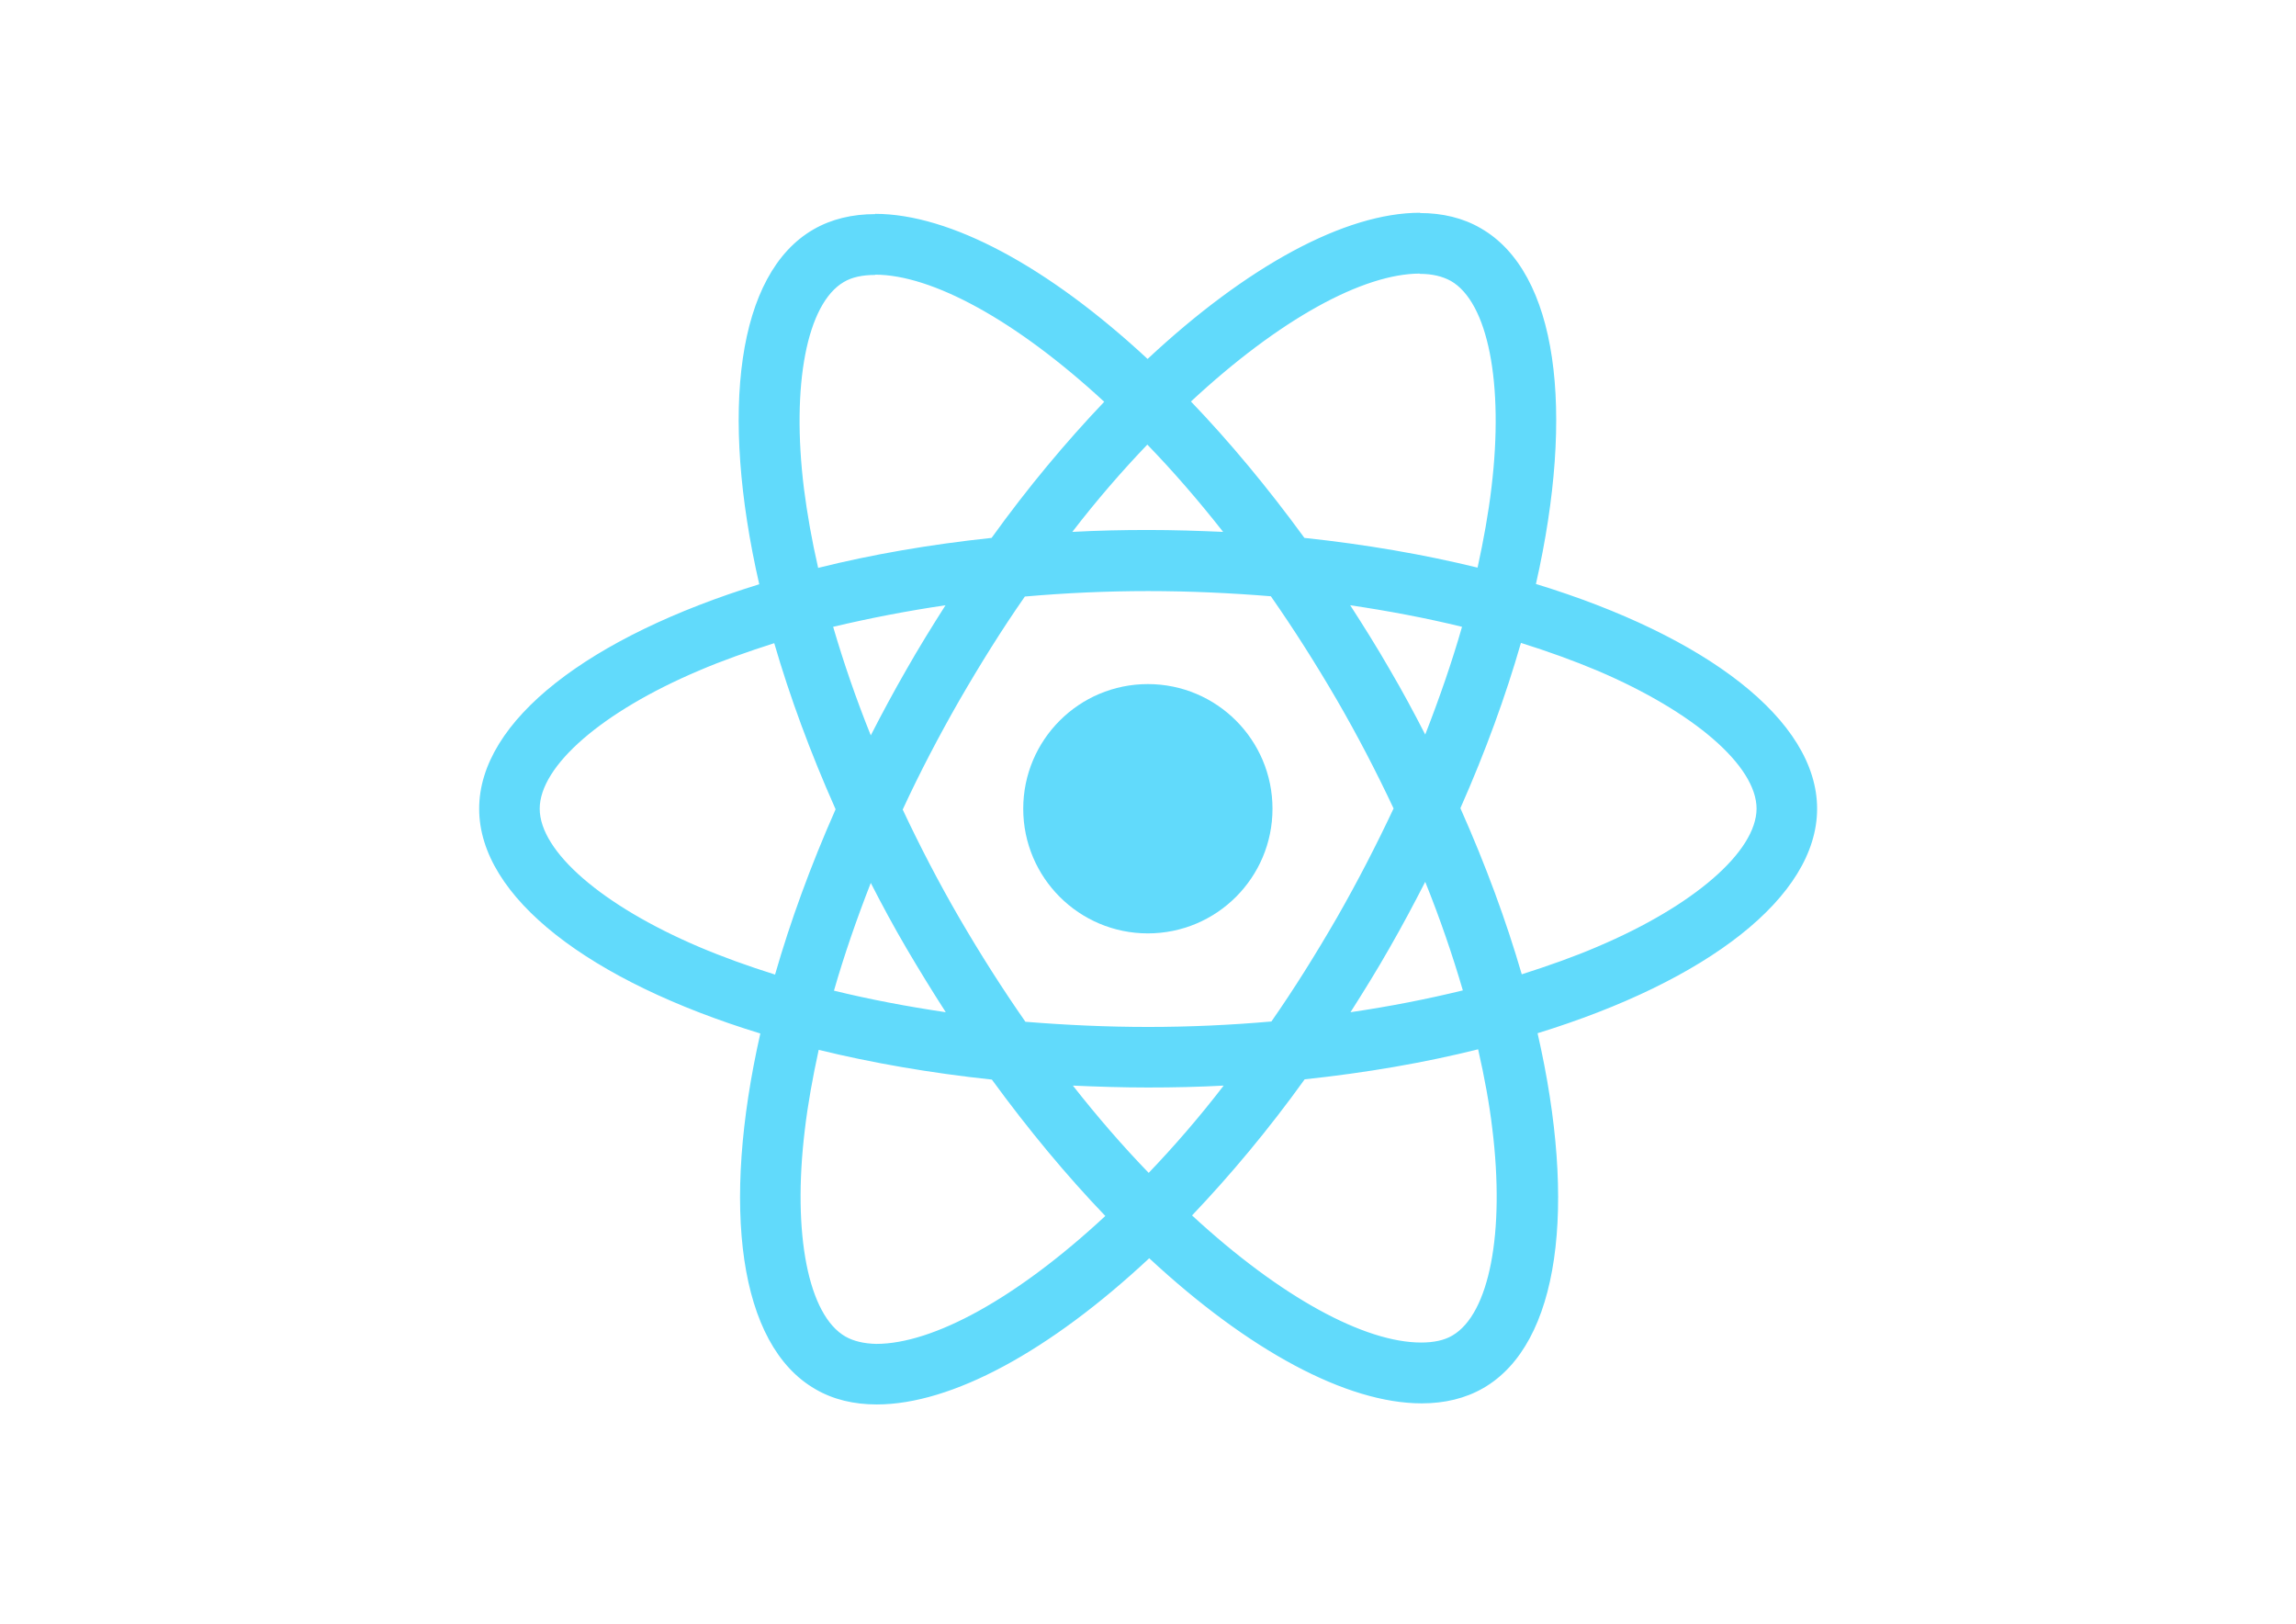
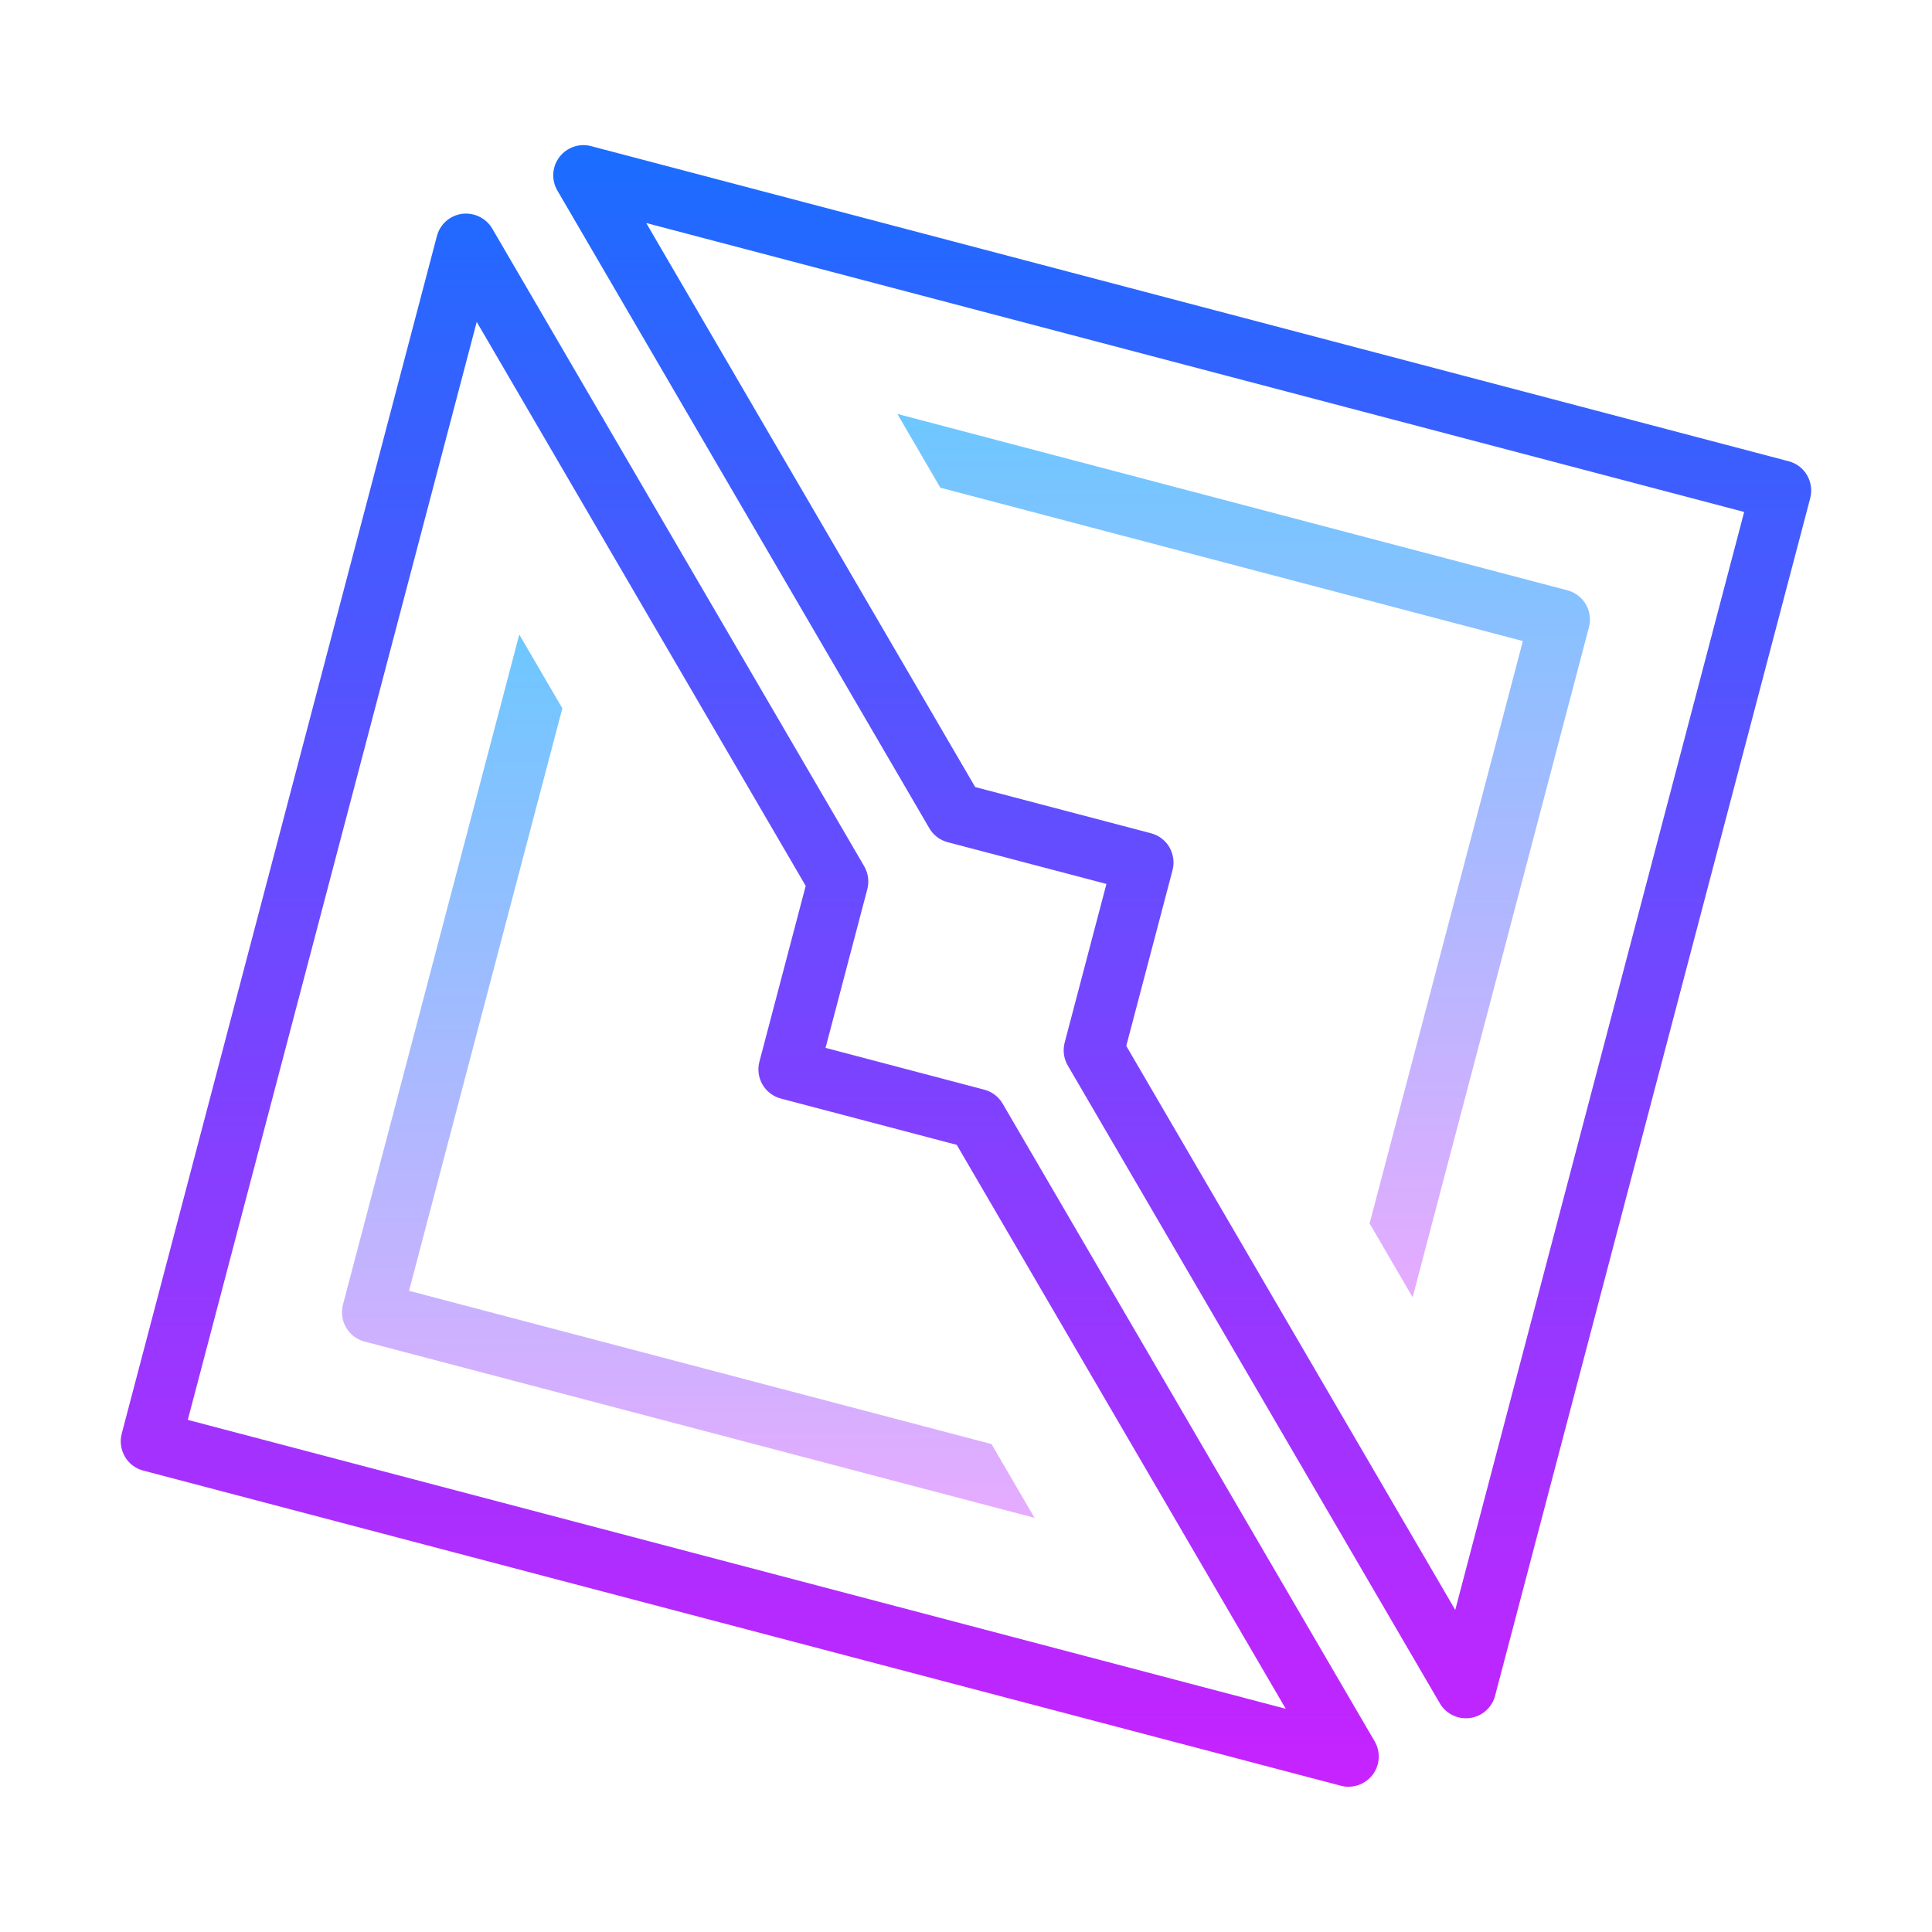
- <svg xmlns="http://www.w3.org/2000/svg" viewBox="0 0 841.9 595.3">
-   <g fill="#61DAFB">
-     <path d="M666.3 296.5c0-32.5-40.7-63.3-103.1-82.4 14.4-63.6 8-114.2-20.2-130.4-6.5-3.8-14.1-5.6-22.4-5.6v22.3c4.6 0 8.3.9 11.4 2.6 13.6 7.8 19.5 37.5 14.9 75.7-1.1 9.4-2.9 19.3-5.1 29.4-19.6-4.8-41-8.5-63.5-10.9-13.5-18.5-27.5-35.3-41.6-50 32.6-30.3 63.2-46.9 84-46.9V78c-27.5 0-63.5 19.6-99.9 53.6-36.4-33.8-72.4-53.2-99.9-53.2v22.3c20.7 0 51.4 16.5 84 46.6-14 14.7-28 31.4-41.3 49.9-22.6 2.4-44 6.1-63.6 11-2.3-10-4-19.7-5.2-29-4.7-38.2 1.1-67.9 14.6-75.8 3-1.8 6.9-2.6 11.5-2.6V78.5c-8.4 0-16 1.8-22.6 5.6-28.1 16.2-34.4 66.7-19.9 130.1-62.2 19.2-102.7 49.9-102.7 82.3 0 32.5 40.7 63.3 103.1 82.4-14.4 63.6-8 114.2 20.2 130.4 6.5 3.8 14.1 5.6 22.5 5.6 27.5 0 63.5-19.6 99.9-53.6 36.4 33.8 72.4 53.2 99.9 53.2 8.4 0 16-1.8 22.6-5.6 28.1-16.2 34.4-66.7 19.9-130.1 62-19.1 102.5-49.9 102.5-82.3zm-130.2-66.7c-3.7 12.9-8.3 26.2-13.5 39.5-4.1-8-8.4-16-13.1-24-4.6-8-9.5-15.8-14.4-23.4 14.2 2.1 27.9 4.7 41 7.9zm-45.8 106.5c-7.8 13.5-15.8 26.3-24.1 38.2-14.9 1.3-30 2-45.2 2-15.1 0-30.2-.7-45-1.9-8.3-11.9-16.4-24.6-24.2-38-7.6-13.1-14.5-26.4-20.8-39.8 6.2-13.4 13.2-26.8 20.7-39.9 7.8-13.5 15.8-26.3 24.1-38.2 14.9-1.3 30-2 45.2-2 15.1 0 30.2.7 45 1.9 8.3 11.9 16.4 24.6 24.2 38 7.6 13.1 14.5 26.4 20.8 39.8-6.3 13.4-13.2 26.8-20.7 39.9zm32.3-13c5.4 13.4 10 26.8 13.8 39.8-13.1 3.2-26.9 5.9-41.2 8 4.9-7.7 9.8-15.6 14.4-23.7 4.6-8 8.9-16.1 13-24.1zM421.2 430c-9.3-9.6-18.6-20.3-27.8-32 9 .4 18.2.7 27.5.7 9.4 0 18.7-.2 27.8-.7-9 11.7-18.3 22.4-27.5 32zm-74.4-58.9c-14.2-2.1-27.9-4.7-41-7.9 3.7-12.9 8.3-26.2 13.5-39.5 4.1 8 8.4 16 13.1 24 4.7 8 9.5 15.8 14.4 23.4zM420.7 163c9.3 9.6 18.6 20.3 27.8 32-9-.4-18.2-.7-27.5-.7-9.4 0-18.7.2-27.8.7 9-11.7 18.3-22.4 27.5-32zm-74 58.9c-4.9 7.7-9.8 15.6-14.4 23.7-4.6 8-8.9 16-13 24-5.4-13.4-10-26.8-13.8-39.8 13.1-3.1 26.9-5.8 41.2-7.9zm-90.5 125.2c-35.4-15.1-58.3-34.9-58.3-50.6 0-15.7 22.9-35.6 58.3-50.6 8.6-3.7 18-7 27.7-10.1 5.7 19.6 13.2 40 22.5 60.9-9.2 20.8-16.6 41.1-22.2 60.6-9.9-3.1-19.3-6.5-28-10.2zM310 490c-13.6-7.8-19.5-37.5-14.9-75.7 1.1-9.4 2.9-19.3 5.1-29.4 19.6 4.8 41 8.5 63.5 10.9 13.5 18.5 27.5 35.3 41.6 50-32.6 30.3-63.2 46.9-84 46.9-4.5-.1-8.3-1-11.3-2.7zm237.2-76.2c4.7 38.2-1.1 67.9-14.6 75.8-3 1.8-6.9 2.6-11.5 2.6-20.7 0-51.4-16.5-84-46.6 14-14.7 28-31.4 41.3-49.9 22.6-2.4 44-6.1 63.6-11 2.3 10.1 4.1 19.8 5.2 29.1zm38.5-66.7c-8.6 3.7-18 7-27.7 10.1-5.7-19.6-13.2-40-22.5-60.9 9.2-20.8 16.6-41.1 22.2-60.6 9.9 3.1 19.3 6.5 28.1 10.2 35.4 15.1 58.3 34.9 58.3 50.6-.1 15.7-23 35.6-58.4 50.6zM320.8 78.4z" />
-     <circle cx="420.9" cy="296.5" r="45.7" />
-     <path d="M520.5 78.1z" />
-   </g>
+ <svg xmlns="http://www.w3.org/2000/svg" viewBox="0 0 64 64">
+   <linearGradient id="fT88X92sV7iQ3~9EI0uO7a" x1="24.836" x2="24.836" y1="61.333" y2="6.488" gradientTransform="matrix(1 0 0 -1 0 66)" gradientUnits="userSpaceOnUse">
+     <stop offset="0" stop-color="#1a6dff" />
+     <stop offset="1" stop-color="#c822ff" />
+   </linearGradient>
+   <path fill="url(#fT88X92sV7iQ3~9EI0uO7a)" d="M44.672,59.188c-0.084,0-0.17-0.011-0.254-0.033L4.745,48.715c-0.256-0.067-0.476-0.233-0.609-0.463s-0.171-0.502-0.104-0.759L14.473,7.819c0.103-0.391,0.432-0.682,0.833-0.736c0.397-0.049,0.795,0.139,0.999,0.487l12.322,21.125c0.134,0.229,0.171,0.502,0.104,0.759l-1.384,5.258l5.258,1.385c0.257,0.067,0.476,0.233,0.609,0.463l12.323,21.124c0.204,0.35,0.177,0.787-0.068,1.109C45.276,59.045,44.979,59.188,44.672,59.188z M6.221,47.035l36.371,9.571L31.694,37.925l-5.825-1.533c-0.534-0.141-0.853-0.688-0.713-1.222l1.534-5.824L15.792,10.663L6.221,47.035z" />
+   <linearGradient id="fT88X92sV7iQ3~9EI0uO7b" x1="39.163" x2="39.163" y1="61.333" y2="6.488" gradientTransform="matrix(1 0 0 -1 0 66)" gradientUnits="userSpaceOnUse">
+     <stop offset="0" stop-color="#1a6dff" />
+     <stop offset="1" stop-color="#c822ff" />
+   </linearGradient>
+   <path fill="url(#fT88X92sV7iQ3~9EI0uO7b)" d="M48.559,56.92c-0.352,0-0.683-0.187-0.863-0.496L35.372,35.298c-0.134-0.229-0.171-0.502-0.104-0.759l1.384-5.257l-5.258-1.383c-0.256-0.067-0.476-0.233-0.609-0.463L18.463,6.311c-0.204-0.35-0.177-0.787,0.068-1.109c0.245-0.32,0.659-0.466,1.05-0.361L59.253,15.28c0.256,0.067,0.476,0.233,0.609,0.463s0.171,0.502,0.104,0.759l-10.44,39.674c-0.103,0.391-0.432,0.682-0.833,0.736C48.649,56.917,48.604,56.92,48.559,56.92z M37.309,34.647l10.898,18.684l9.571-36.372L21.407,7.388l10.897,18.684l5.825,1.531c0.256,0.067,0.476,0.233,0.609,0.463s0.171,0.502,0.104,0.759L37.309,34.647z" />
+   <linearGradient id="fT88X92sV7iQ3~9EI0uO7c" x1="22.799" x2="22.799" y1="44.98" y2="15.72" gradientTransform="matrix(1 0 0 -1 0 66)" gradientUnits="userSpaceOnUse">
+     <stop offset="0" stop-color="#6dc7ff" />
+     <stop offset="1" stop-color="#e6abff" />
+   </linearGradient>
+   <path fill="url(#fT88X92sV7iQ3~9EI0uO7c)" d="M32.845,47.837L13.55,42.76l5.078-19.296l-1.426-2.444l-5.841,22.198c-0.067,0.257-0.03,0.529,0.104,0.759s0.353,0.396,0.609,0.463l22.196,5.84L32.845,47.837z" />
+   <linearGradient id="fT88X92sV7iQ3~9EI0uO7d" x1="41.197" x2="41.197" y1="52.288" y2="23.027" gradientTransform="matrix(1 0 0 -1 0 66)" gradientUnits="userSpaceOnUse">
+     <stop offset="0" stop-color="#6dc7ff" />
+     <stop offset="1" stop-color="#e6abff" />
+   </linearGradient>
+   <path fill="url(#fT88X92sV7iQ3~9EI0uO7d)" d="M31.151,16.156l19.296,5.08L45.37,40.529l1.425,2.444l5.841-22.196c0.14-0.534-0.179-1.081-0.713-1.222l-22.197-5.843L31.151,16.156z" />
</svg>
